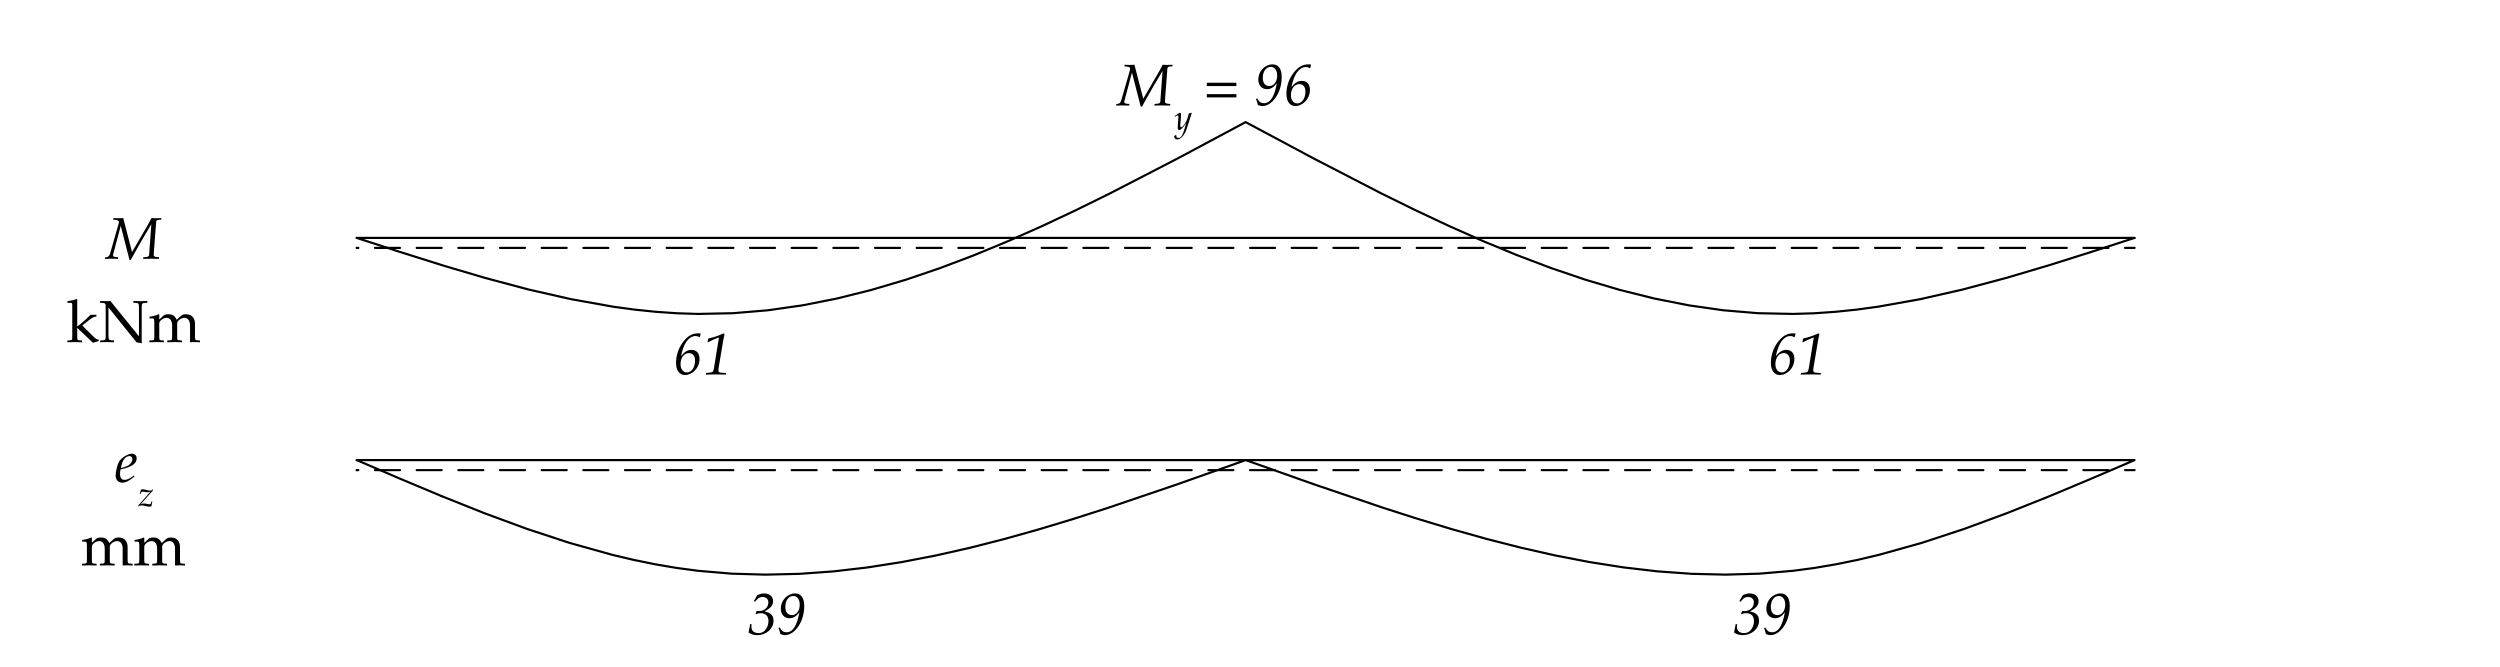
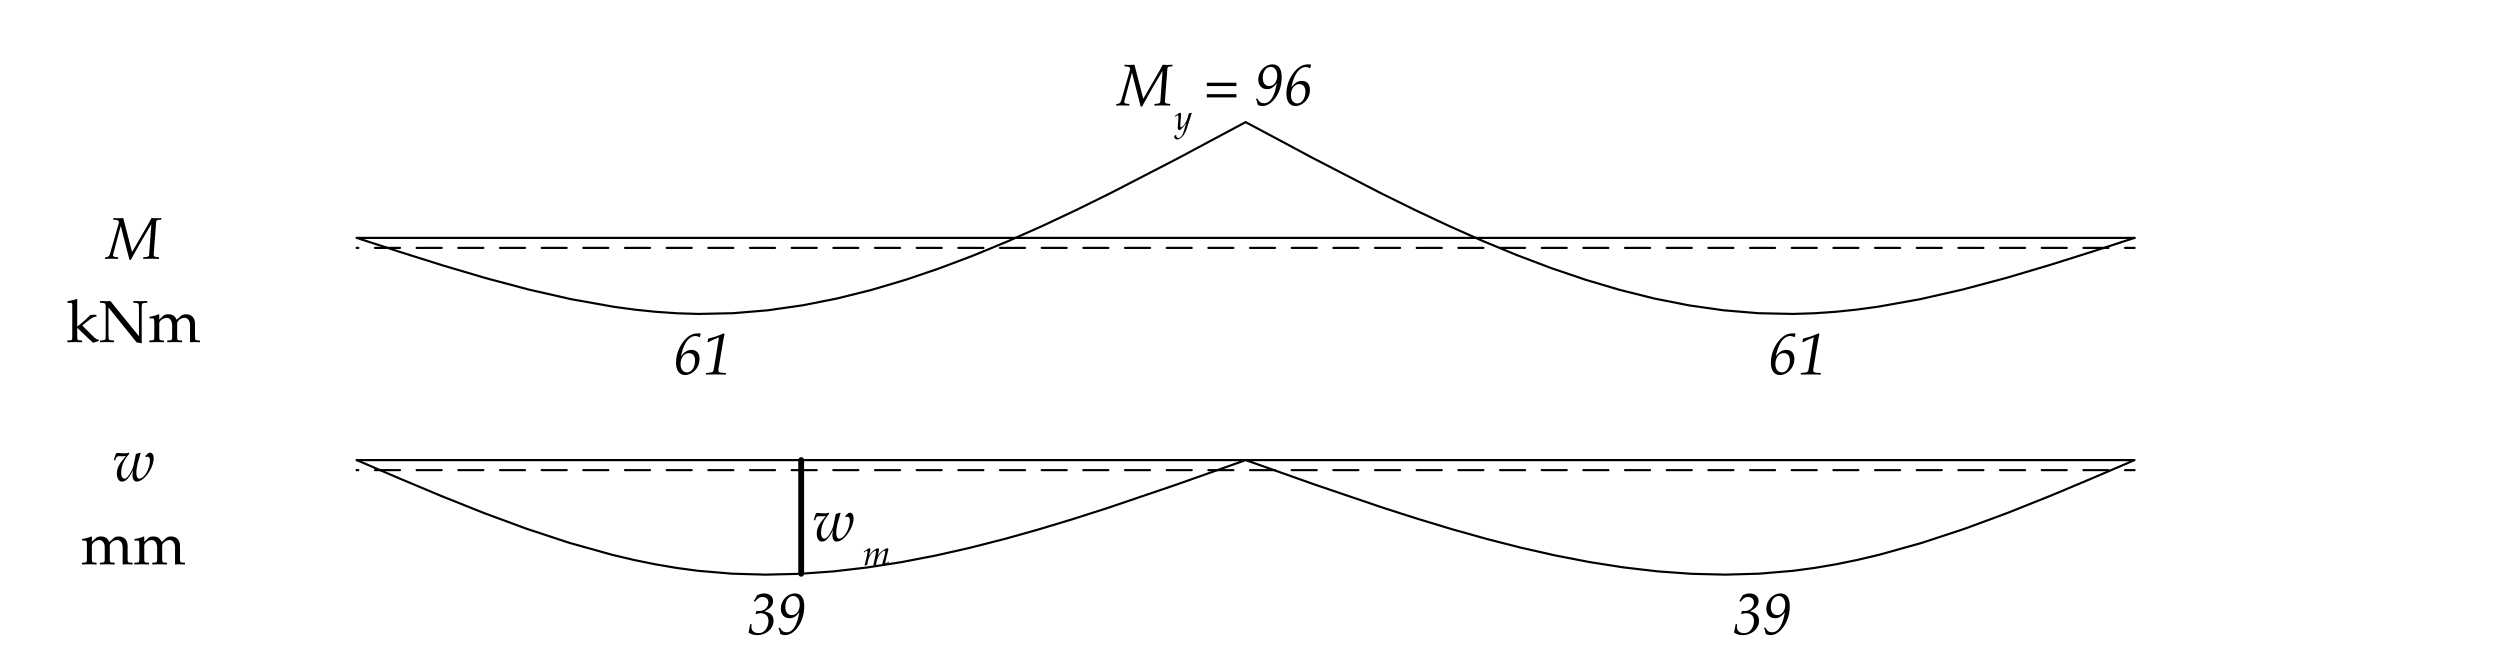
<svg xmlns="http://www.w3.org/2000/svg" version="1.1" id="svg1" width="566.929" height="151.181" viewBox="0 0 566.929 151.181">
  <defs id="defs1">
-     <clipPath clipPathUnits="userSpaceOnUse" id="clipPath5">
-       <path d="M -0.004,-0.001 V 113.387 H 425.201 V -0.001 H -0.004" transform="matrix(1,0,0,-1,-114.4949,49.70571)" clip-rule="evenodd" id="path5" />
-     </clipPath>
    <clipPath clipPathUnits="userSpaceOnUse" id="clipPath6">
-       <path d="M -0.004,-0.001 V 113.387 H 425.201 V -0.001 H -0.004" transform="matrix(1,0,0,-1,-300.7036,49.70571)" clip-rule="evenodd" id="path6" />
+       <path d="M -0.004,-0.001 V 113.387 H 425.201 V -0.001 H -0.004" transform="matrix(1,0,0,-1,-114.4949,49.70571)" clip-rule="evenodd" id="path6" />
    </clipPath>
    <clipPath clipPathUnits="userSpaceOnUse" id="clipPath7">
-       <path d="M -0.004,-0.001 V 113.387 H 425.201 V -0.001 H -0.004" transform="matrix(1,0,0,-1,-294.7063,5.473488)" clip-rule="evenodd" id="path7" />
+       <path d="M -0.004,-0.001 V 113.387 H 425.201 V -0.001 H -0.004" transform="matrix(1,0,0,-1,-300.7036,49.70571)" clip-rule="evenodd" id="path7" />
    </clipPath>
    <clipPath clipPathUnits="userSpaceOnUse" id="clipPath8">
-       <path d="M -0.004,-0.001 V 113.387 H 425.201 V -0.001 H -0.004" transform="matrix(1,0,0,-1,-127.0929,5.473488)" clip-rule="evenodd" id="path8" />
+       <path d="M -0.004,-0.001 V 113.387 H 425.201 V -0.001 H -0.004" transform="matrix(1,0,0,-1,-294.7063,5.473488)" clip-rule="evenodd" id="path8" />
    </clipPath>
    <clipPath clipPathUnits="userSpaceOnUse" id="clipPath9">
-       <path d="M -0.004,-0.001 V 113.387 H 425.201 V -0.001 H -0.004" transform="matrix(1,0,0,-1,-19.51111,31.40809)" clip-rule="evenodd" id="path9" />
+       <path d="M -0.004,-0.001 V 113.387 H 425.201 V -0.001 H -0.004" transform="matrix(1,0,0,-1,-127.0929,5.473488)" clip-rule="evenodd" id="path9" />
    </clipPath>
    <clipPath clipPathUnits="userSpaceOnUse" id="clipPath10">
-       <path d="M -0.004,-0.001 V 113.387 H 425.201 V -0.001 H -0.004" transform="matrix(1,0,0,-1,-23.5083,27.27424)" clip-rule="evenodd" id="path10" />
+       <path d="M -0.004,-0.001 V 113.387 H 425.201 V -0.001 H -0.004" transform="matrix(1,0,0,-1,-18.03473,69.38053)" clip-rule="evenodd" id="path10" />
    </clipPath>
    <clipPath clipPathUnits="userSpaceOnUse" id="clipPath11">
-       <path d="M -0.004,-0.001 V 113.387 H 425.201 V -0.001 H -0.004" transform="matrix(1,0,0,-1,-13.78276,17.23486)" clip-rule="evenodd" id="path11" />
+       <path d="M -0.004,-0.001 V 113.387 H 425.201 V -0.001 H -0.004" transform="matrix(1,0,0,-1,-11.2434,55.2073)" clip-rule="evenodd" id="path11" />
    </clipPath>
    <clipPath clipPathUnits="userSpaceOnUse" id="clipPath12">
-       <path d="M -0.004,-0.001 V 113.387 H 425.201 V -0.001 H -0.004" transform="matrix(1,0,0,-1,-18.03473,69.38053)" clip-rule="evenodd" id="path12" />
+       <path d="M -0.004,-0.001 V 113.387 H 425.201 V -0.001 H -0.004" transform="matrix(1,0,0,-1,-190.0224,95.45564)" clip-rule="evenodd" id="path12" />
    </clipPath>
    <clipPath clipPathUnits="userSpaceOnUse" id="clipPath13">
-       <path d="M -0.004,-0.001 V 113.387 H 425.201 V -0.001 H -0.004" transform="matrix(1,0,0,-1,-11.2434,55.2073)" clip-rule="evenodd" id="path13" />
+       <path d="M -0.004,-0.001 V 113.387 H 425.201 V -0.001 H -0.004" transform="matrix(1,0,0,-1,-199.7577,91.32179)" clip-rule="evenodd" id="path13" />
    </clipPath>
    <clipPath clipPathUnits="userSpaceOnUse" id="clipPath14">
-       <path d="M -0.004,-0.001 V 113.387 H 425.201 V -0.001 H -0.004" transform="matrix(1,0,0,-1,-190.0224,95.45564)" clip-rule="evenodd" id="path14" />
+       <path d="M -0.004,-0.001 V 113.387 H 425.201 V -0.001 H -0.004" transform="matrix(1,0,0,-1,-204.7364,95.45564)" clip-rule="evenodd" id="path14" />
    </clipPath>
    <clipPath clipPathUnits="userSpaceOnUse" id="clipPath15">
-       <path d="M -0.004,-0.001 V 113.387 H 425.201 V -0.001 H -0.004" transform="matrix(1,0,0,-1,-199.7577,91.32179)" clip-rule="evenodd" id="path15" />
+       <path d="M -0.004,-0.001 V 113.387 H 425.201 V -0.001 H -0.004" transform="matrix(1,0,0,-1,-19.15678,31.58526)" clip-rule="evenodd" id="path15" />
    </clipPath>
    <clipPath clipPathUnits="userSpaceOnUse" id="clipPath16">
-       <path d="M -0.004,-0.001 V 113.387 H 425.201 V -0.001 H -0.004" transform="matrix(1,0,0,-1,-204.7364,95.45564)" clip-rule="evenodd" id="path16" />
+       <path d="M -0.004,-0.001 V 113.387 H 425.201 V -0.001 H -0.004" transform="matrix(1,0,0,-1,-13.78276,17.41203)" clip-rule="evenodd" id="path16" />
+     </clipPath>
+     <clipPath clipPathUnits="userSpaceOnUse" id="clipPath17">
+       <path d="M -0.004,-0.001 V 113.387 H 425.201 V -0.001 H -0.004" transform="matrix(1,0,0,-1,-138.1946,21.37868)" clip-rule="evenodd" id="path17" />
+     </clipPath>
+     <clipPath clipPathUnits="userSpaceOnUse" id="clipPath18">
+       <path d="M -0.004,-0.001 V 113.387 H 425.201 V -0.001 H -0.004" transform="matrix(1,0,0,-1,-146.779,17.24482)" clip-rule="evenodd" id="path18" />
    </clipPath>
  </defs>
  <g id="g1">
    <path id="path1" d="m 60.673,72.924 7.304,-2.371 7.3,-2.299 7.291,-2.156 7.279,-1.94 7.262,-1.652 7.24,-1.293 3.611,-0.489 3.604,-0.372 3.597,-0.247 3.589,-0.112 5.932,0.125 5.91,0.495 5.89,0.841 5.871,1.162 5.853,1.459 5.837,1.73 5.823,1.977 5.81,2.2 5.798,2.397 5.788,2.57 5.779,2.718 5.772,2.842 11.527,5.955 11.516,6.153 m 151.181,-19.693 -7.304,-2.371 -7.3,-2.299 -7.291,-2.156 -7.279,-1.94 -7.262,-1.652 -7.241,-1.293 -3.611,-0.489 -3.604,-0.372 -3.597,-0.247 -3.589,-0.112 -5.932,0.125 -5.91,0.495 -5.89,0.841 -5.871,1.162 -5.853,1.459 -5.837,1.73 -5.823,1.977 -5.81,2.2 -5.798,2.397 -5.788,2.57 -5.779,2.718 -5.772,2.842 -11.527,5.955 -11.516,6.153 M 60.673,35.129 l 7.217,-3.098 7.221,-3.027" style="fill:none;stroke:#000000;stroke-width:0.368;stroke-linecap:round;stroke-linejoin:round;stroke-miterlimit:10;stroke-dasharray:none;stroke-opacity:1" transform="matrix(1.333333,0,0,-1.333333,0,151.1813)" />
    <path id="path2" d="m 75.111,29.004 7.229,-2.885 7.241,-2.672 7.258,-2.389 7.278,-2.034 3.648,-0.862 3.654,-0.747 3.661,-0.623 3.669,-0.49 5.724,-0.486 5.743,-0.164 5.76,0.136 5.776,0.415 5.79,0.673 5.804,0.909 5.816,1.123 5.827,1.316 5.837,1.488 5.845,1.638 5.853,1.767 5.859,1.874 11.731,3.984 11.741,4.156 m 151.181,0 -7.217,-3.098 -7.221,-3.027 -7.229,-2.885 -7.241,-2.672 -7.258,-2.389 -7.278,-2.034 -3.648,-0.862 -3.654,-0.747 -3.661,-0.623 -3.669,-0.49 -5.724,-0.486 -5.743,-0.164 -5.76,0.136 -5.776,0.415 -5.79,0.673 -5.804,0.909 -5.816,1.123 -5.827,1.316 -5.837,1.488 -5.845,1.638 -5.853,1.767 -5.859,1.874 -11.731,3.984 -11.741,4.156 m -151.181,0 h 302.362 M 60.673,72.924 h 302.362 M 60.673,71.223 h 0.272 m 2.835,0 h 4.252" style="fill:none;stroke:#000000;stroke-width:0.368;stroke-linecap:round;stroke-linejoin:round;stroke-miterlimit:10;stroke-dasharray:none;stroke-opacity:1" transform="matrix(1.333333,0,0,-1.333333,0,151.1813)" />
    <path id="path3" d="m 70.866,71.223 h 4.252 m 2.835,0 h 4.252 m 2.835,0 h 4.252 m 2.835,0 h 4.252 m 2.835,0 h 4.252 m 2.835,0 h 4.252 m 2.835,0 h 4.252 m 2.835,0 h 4.252 m 2.835,0 h 4.252 m 2.835,0 h 4.252 m 2.835,0 h 4.252 m 2.835,0 h 4.252 m 2.835,0 h 4.252 m 2.835,0 h 4.252 m 2.835,0 h 4.252 m 2.835,0 h 4.252 m 2.835,0 h 4.252 m 2.835,0 h 4.252 m 2.835,0 h 4.252 m 2.835,0 h 4.252 m 2.835,0 h 4.252 m 2.835,0 h 4.252 m 2.835,0 h 4.252 m 2.835,0 h 4.252 m 2.835,0 h 4.252 m 2.835,0 h 4.252 m 2.835,0 h 4.252 m 2.835,0 h 4.252 m 2.835,0 h 4.252 m 2.835,0 h 4.252 m 2.835,0 h 4.252 m 2.835,0 h 4.252 m 2.835,0 h 4.252 m 2.835,0 h 4.252 m 2.835,0 h 4.252 m 2.835,0 h 4.252 m 2.835,0 h 4.252 m 2.835,0 h 4.252 m 2.835,0 h 4.252 m 2.835,0 h 4.252 m 2.835,0 h 4.252 m 2.835,0 h 1.617 m -302.362,0 v 0 m 302.362,0 v 0 M 60.673,33.428 h 0.272 m 2.835,0 h 4.252 m 2.835,0 h 4.252 m 2.835,0 h 4.252 m 2.835,0 h 4.252 m 2.835,0 h 4.252" style="fill:none;stroke:#000000;stroke-width:0.368;stroke-linecap:round;stroke-linejoin:round;stroke-miterlimit:10;stroke-dasharray:none;stroke-opacity:1" transform="matrix(1.333333,0,0,-1.333333,0,151.1813)" />
    <path id="path4" d="m 99.213,33.428 h 4.252 m 2.835,0 h 4.252 m 2.835,0 h 4.252 m 2.835,0 h 4.252 m 2.835,0 h 4.252 m 2.835,0 h 4.252 m 2.835,0 h 4.252 m 2.835,0 h 4.252 m 2.835,0 h 4.252 m 2.835,0 h 4.252 m 2.835,0 h 4.252 m 2.835,0 h 4.252 m 2.835,0 h 4.252 m 2.835,0 h 4.252 m 2.835,0 h 4.252 m 2.835,0 h 4.252 m 2.835,0 h 4.252 m 2.835,0 h 4.252 m 2.835,0 h 4.252 m 2.835,0 h 4.252 m 2.835,0 h 4.252 m 2.835,0 h 4.252 m 2.835,0 h 4.252 m 2.835,0 h 4.252 m 2.835,0 h 4.252 m 2.835,0 h 4.252 m 2.835,0 h 4.252 m 2.835,0 h 4.252 m 2.835,0 h 4.252 m 2.835,0 h 4.252 m 2.835,0 h 4.252 m 2.835,0 h 4.252 m 2.835,0 h 4.252 m 2.835,0 h 4.252 m 2.835,0 h 4.252 m 2.835,0 h 4.252 m 2.835,0 h 4.252 m 2.835,0 h 1.617 m -302.362,0 v 0 m 302.362,0 v 0" style="fill:none;stroke:#000000;stroke-width:0.368;stroke-linecap:round;stroke-linejoin:round;stroke-miterlimit:10;stroke-dasharray:none;stroke-opacity:1" transform="matrix(1.333333,0,0,-1.333333,0,151.1813)" />
-     <text id="text4" xml:space="preserve" transform="matrix(1.333333,0,0,1.333333,152.6598,84.90705)" clip-path="url(#clipPath5)">
-       <tspan style="font-style:italic;font-variant:normal;font-weight:normal;font-stretch:normal;font-size:10.007px;font-family:'Palatino Linotype';writing-mode:lr-tb;fill:#000000;fill-opacity:1;fill-rule:nonzero;stroke:none" x="0 5.004" y="0" id="tspan4">61</tspan>
-     </text>
-     <text id="text5" xml:space="preserve" transform="matrix(1.333333,0,0,1.333333,400.938,84.90705)" clip-path="url(#clipPath6)">
+     <path id="path5" d="M 136.263,35.129 V 15.802" style="fill:none;stroke:#000000;stroke-width:0.992;stroke-linecap:round;stroke-linejoin:round;stroke-miterlimit:10;stroke-dasharray:none;stroke-opacity:1" transform="matrix(1.333333,0,0,-1.333333,0,151.1813)" />
+     <text id="text5" xml:space="preserve" transform="matrix(1.333333,0,0,1.333333,152.6598,84.90705)" clip-path="url(#clipPath6)">
      <tspan style="font-style:italic;font-variant:normal;font-weight:normal;font-stretch:normal;font-size:10.007px;font-family:'Palatino Linotype';writing-mode:lr-tb;fill:#000000;fill-opacity:1;fill-rule:nonzero;stroke:none" x="0 5.004" y="0" id="tspan5">61</tspan>
    </text>
-     <text id="text6" xml:space="preserve" transform="matrix(1.333333,0,0,1.333333,392.9417,143.8834)" clip-path="url(#clipPath7)">
-       <tspan style="font-style:italic;font-variant:normal;font-weight:normal;font-stretch:normal;font-size:10.007px;font-family:'Palatino Linotype';writing-mode:lr-tb;fill:#000000;fill-opacity:1;fill-rule:nonzero;stroke:none" x="0 5.004" y="0" id="tspan6">39</tspan>
+     <text id="text6" xml:space="preserve" transform="matrix(1.333333,0,0,1.333333,400.938,84.90705)" clip-path="url(#clipPath7)">
+       <tspan style="font-style:italic;font-variant:normal;font-weight:normal;font-stretch:normal;font-size:10.007px;font-family:'Palatino Linotype';writing-mode:lr-tb;fill:#000000;fill-opacity:1;fill-rule:nonzero;stroke:none" x="0 5.004" y="0" id="tspan6">61</tspan>
    </text>
-     <text id="text7" xml:space="preserve" transform="matrix(1.333333,0,0,1.333333,169.4572,143.8834)" clip-path="url(#clipPath8)">
+     <text id="text7" xml:space="preserve" transform="matrix(1.333333,0,0,1.333333,392.9417,143.8834)" clip-path="url(#clipPath8)">
      <tspan style="font-style:italic;font-variant:normal;font-weight:normal;font-stretch:normal;font-size:10.007px;font-family:'Palatino Linotype';writing-mode:lr-tb;fill:#000000;fill-opacity:1;fill-rule:nonzero;stroke:none" x="0 5.004" y="0" id="tspan7">39</tspan>
    </text>
-     <text id="text8" xml:space="preserve" transform="matrix(1.333333,0,0,1.333333,26.01481,109.3039)" clip-path="url(#clipPath9)">
-       <tspan style="font-style:italic;font-variant:normal;font-weight:normal;font-stretch:normal;font-size:10.007px;font-family:'Palatino Linotype';writing-mode:lr-tb;fill:#000000;fill-opacity:1;fill-rule:nonzero;stroke:none" x="0" y="0" id="tspan8">e</tspan>
+     <text id="text8" xml:space="preserve" transform="matrix(1.333333,0,0,1.333333,169.4572,143.8834)" clip-path="url(#clipPath9)">
+       <tspan style="font-style:italic;font-variant:normal;font-weight:normal;font-stretch:normal;font-size:10.007px;font-family:'Palatino Linotype';writing-mode:lr-tb;fill:#000000;fill-opacity:1;fill-rule:nonzero;stroke:none" x="0 5.004" y="0" id="tspan8">39</tspan>
    </text>
-     <text id="text9" xml:space="preserve" transform="matrix(1.333333,0,0,1.333333,31.3444,114.8157)" clip-path="url(#clipPath10)">
-       <tspan style="font-style:italic;font-variant:normal;font-weight:normal;font-stretch:normal;font-size:6.004px;font-family:'Palatino Linotype';writing-mode:lr-tb;fill:#000000;fill-opacity:1;fill-rule:nonzero;stroke:none" x="0" y="0" id="tspan9">z</tspan>
+     <text id="text9" xml:space="preserve" transform="matrix(1.333333,0,0,1.333333,24.04631,58.67396)" clip-path="url(#clipPath10)">
+       <tspan style="font-style:italic;font-variant:normal;font-weight:normal;font-stretch:normal;font-size:10.007px;font-family:'Palatino Linotype';writing-mode:lr-tb;fill:#000000;fill-opacity:1;fill-rule:nonzero;stroke:none" x="0" y="0" id="tspan9">M</tspan>
    </text>
-     <text id="text10" xml:space="preserve" transform="matrix(1.333333,0,0,1.333333,18.37701,128.2015)" clip-path="url(#clipPath11)">
-       <tspan style="font-variant:normal;font-weight:normal;font-stretch:normal;font-size:10.092px;font-family:'Palatino Linotype';writing-mode:lr-tb;fill:#000000;fill-opacity:1;fill-rule:nonzero;stroke:none" x="0 8.911" y="0" id="tspan10">mm</tspan>
+     <text id="text10" xml:space="preserve" transform="matrix(1.333333,0,0,1.333333,14.9912,77.5716)" clip-path="url(#clipPath11)">
+       <tspan style="font-variant:normal;font-weight:normal;font-stretch:normal;font-size:10.092px;font-family:'Palatino Linotype';writing-mode:lr-tb;fill:#000000;fill-opacity:1;fill-rule:nonzero;stroke:none" x="0 5.611 13.997" y="0" id="tspan10">kNm</tspan>
    </text>
-     <text id="text11" xml:space="preserve" transform="matrix(1.333333,0,0,1.333333,24.04631,58.67396)" clip-path="url(#clipPath12)">
+     <text id="text11" xml:space="preserve" transform="matrix(1.333333,0,0,1.333333,253.3631,23.90715)" clip-path="url(#clipPath12)">
      <tspan style="font-style:italic;font-variant:normal;font-weight:normal;font-stretch:normal;font-size:10.007px;font-family:'Palatino Linotype';writing-mode:lr-tb;fill:#000000;fill-opacity:1;fill-rule:nonzero;stroke:none" x="0" y="0" id="tspan11">M</tspan>
    </text>
-     <text id="text12" xml:space="preserve" transform="matrix(1.333333,0,0,1.333333,14.9912,77.5716)" clip-path="url(#clipPath13)">
-       <tspan style="font-variant:normal;font-weight:normal;font-stretch:normal;font-size:10.092px;font-family:'Palatino Linotype';writing-mode:lr-tb;fill:#000000;fill-opacity:1;fill-rule:nonzero;stroke:none" x="0 5.611 13.997" y="0" id="tspan12">kNm</tspan>
+     <text id="text12" xml:space="preserve" transform="matrix(1.333333,0,0,1.333333,266.3435,29.41895)" clip-path="url(#clipPath13)">
+       <tspan style="font-style:italic;font-variant:normal;font-weight:normal;font-stretch:normal;font-size:6.004px;font-family:'Palatino Linotype';writing-mode:lr-tb;fill:#000000;fill-opacity:1;fill-rule:nonzero;stroke:none" x="0 3.002" y="0" id="tspan12">y </tspan>
    </text>
-     <text id="text13" xml:space="preserve" transform="matrix(1.333333,0,0,1.333333,253.3631,23.90715)" clip-path="url(#clipPath14)">
-       <tspan style="font-style:italic;font-variant:normal;font-weight:normal;font-stretch:normal;font-size:10.007px;font-family:'Palatino Linotype';writing-mode:lr-tb;fill:#000000;fill-opacity:1;fill-rule:nonzero;stroke:none" x="0" y="0" id="tspan13">M</tspan>
+     <text id="text13" xml:space="preserve" transform="matrix(1.333333,0,0,1.333333,272.9819,23.90715)" clip-path="url(#clipPath14)">
+       <tspan style="font-style:italic;font-variant:normal;font-weight:normal;font-stretch:normal;font-size:10.007px;font-family:'Palatino Linotype';writing-mode:lr-tb;fill:#000000;fill-opacity:1;fill-rule:nonzero;stroke:none" x="0 5.004 7.505 12.509" y="0" id="tspan13">= 96</tspan>
    </text>
-     <text id="text14" xml:space="preserve" transform="matrix(1.333333,0,0,1.333333,266.3435,29.41895)" clip-path="url(#clipPath15)">
-       <tspan style="font-style:italic;font-variant:normal;font-weight:normal;font-stretch:normal;font-size:6.004px;font-family:'Palatino Linotype';writing-mode:lr-tb;fill:#000000;fill-opacity:1;fill-rule:nonzero;stroke:none" x="0 3.002" y="0" id="tspan14">y </tspan>
+     <text id="text14" xml:space="preserve" transform="matrix(1.333333,0,0,1.333333,25.54237,109.0677)" clip-path="url(#clipPath15)">
+       <tspan style="font-style:italic;font-variant:normal;font-weight:normal;font-stretch:normal;font-size:10.007px;font-family:'Palatino Linotype';writing-mode:lr-tb;fill:#000000;fill-opacity:1;fill-rule:nonzero;stroke:none" x="0" y="0" id="tspan14">w</tspan>
    </text>
-     <text id="text15" xml:space="preserve" transform="matrix(1.333333,0,0,1.333333,272.9819,23.90715)" clip-path="url(#clipPath16)">
-       <tspan style="font-style:italic;font-variant:normal;font-weight:normal;font-stretch:normal;font-size:10.007px;font-family:'Palatino Linotype';writing-mode:lr-tb;fill:#000000;fill-opacity:1;fill-rule:nonzero;stroke:none" x="0 5.004 7.505 12.509" y="0" id="tspan15">= 96</tspan>
+     <text id="text15" xml:space="preserve" transform="matrix(1.333333,0,0,1.333333,18.37701,127.9653)" clip-path="url(#clipPath16)">
+       <tspan style="font-variant:normal;font-weight:normal;font-stretch:normal;font-size:10.092px;font-family:'Palatino Linotype';writing-mode:lr-tb;fill:#000000;fill-opacity:1;fill-rule:nonzero;stroke:none" x="0 8.911" y="0" id="tspan15">mm</tspan>
+     </text>
+     <text id="text16" xml:space="preserve" transform="matrix(1.333333,0,0,1.333333,184.2595,122.6764)" clip-path="url(#clipPath17)">
+       <tspan style="font-style:italic;font-variant:normal;font-weight:normal;font-stretch:normal;font-size:10.007px;font-family:'Palatino Linotype';writing-mode:lr-tb;fill:#000000;fill-opacity:1;fill-rule:nonzero;stroke:none" x="0" y="0" id="tspan16">w</tspan>
+     </text>
+     <text id="text17" xml:space="preserve" transform="matrix(1.333333,0,0,1.333333,195.7054,128.1882)" clip-path="url(#clipPath18)">
+       <tspan style="font-style:italic;font-variant:normal;font-weight:normal;font-stretch:normal;font-size:6.004px;font-family:'Palatino Linotype';writing-mode:lr-tb;fill:#000000;fill-opacity:1;fill-rule:nonzero;stroke:none" x="0" y="0" id="tspan17">m</tspan>
    </text>
  </g>
</svg>
